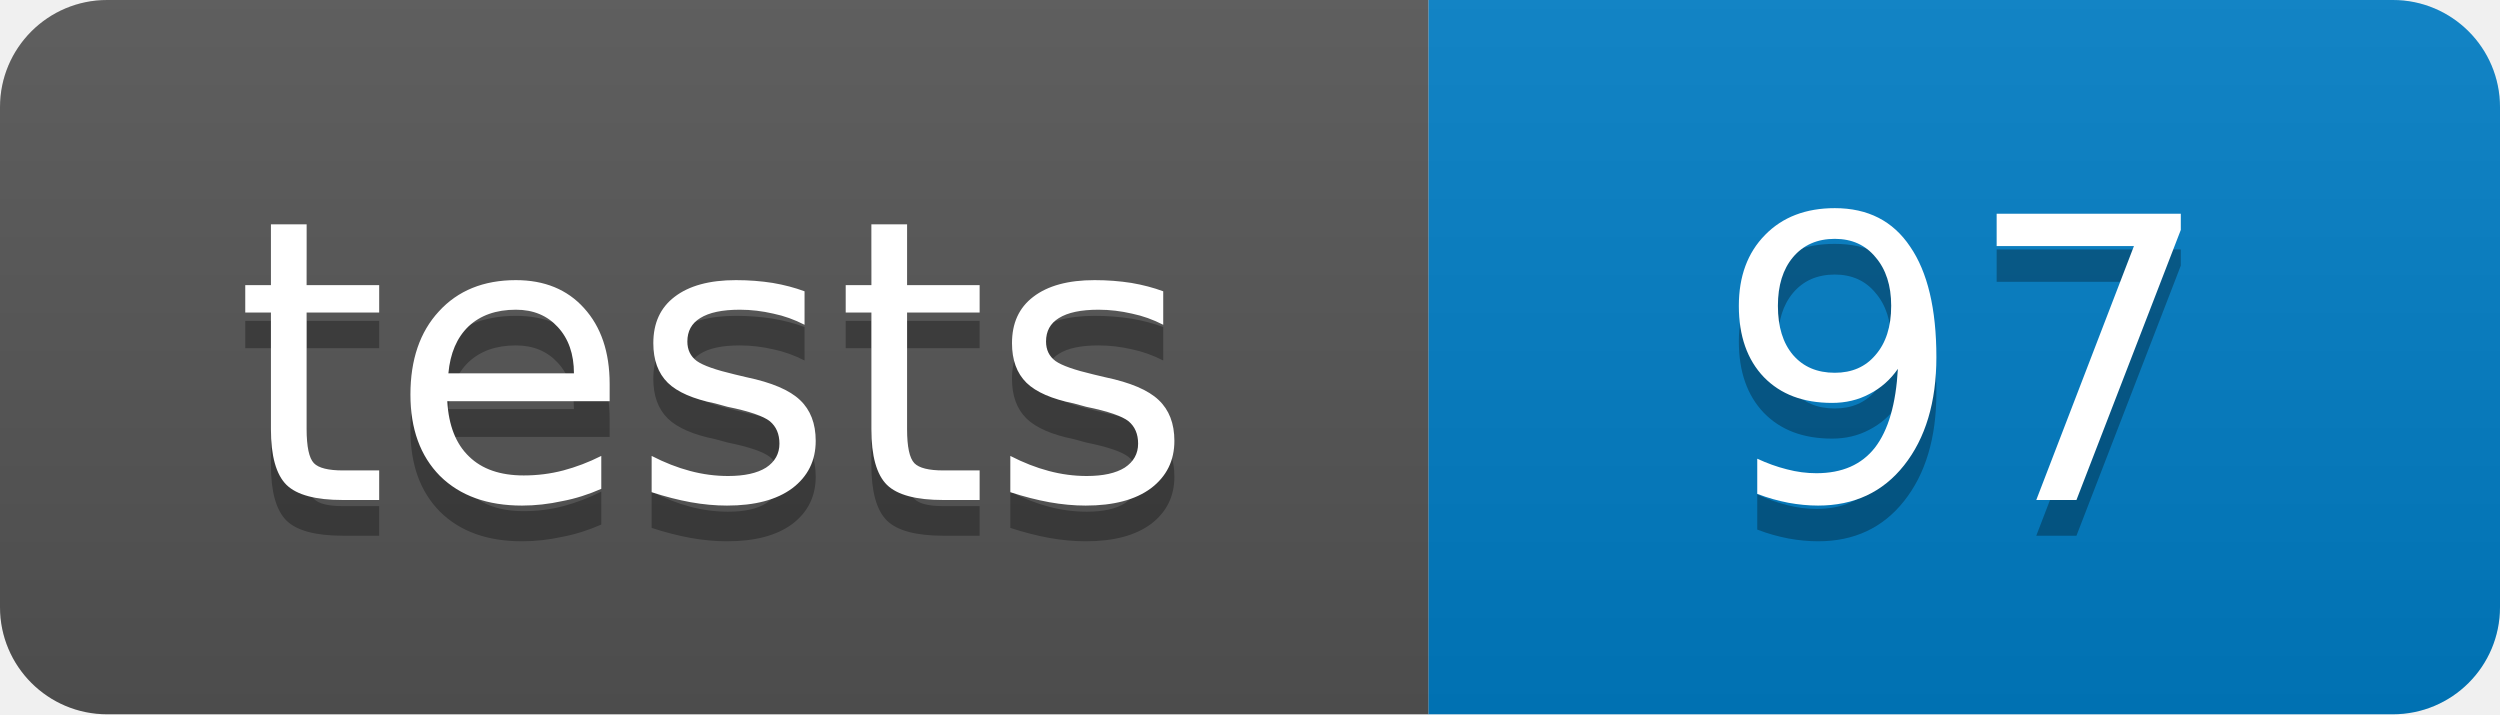
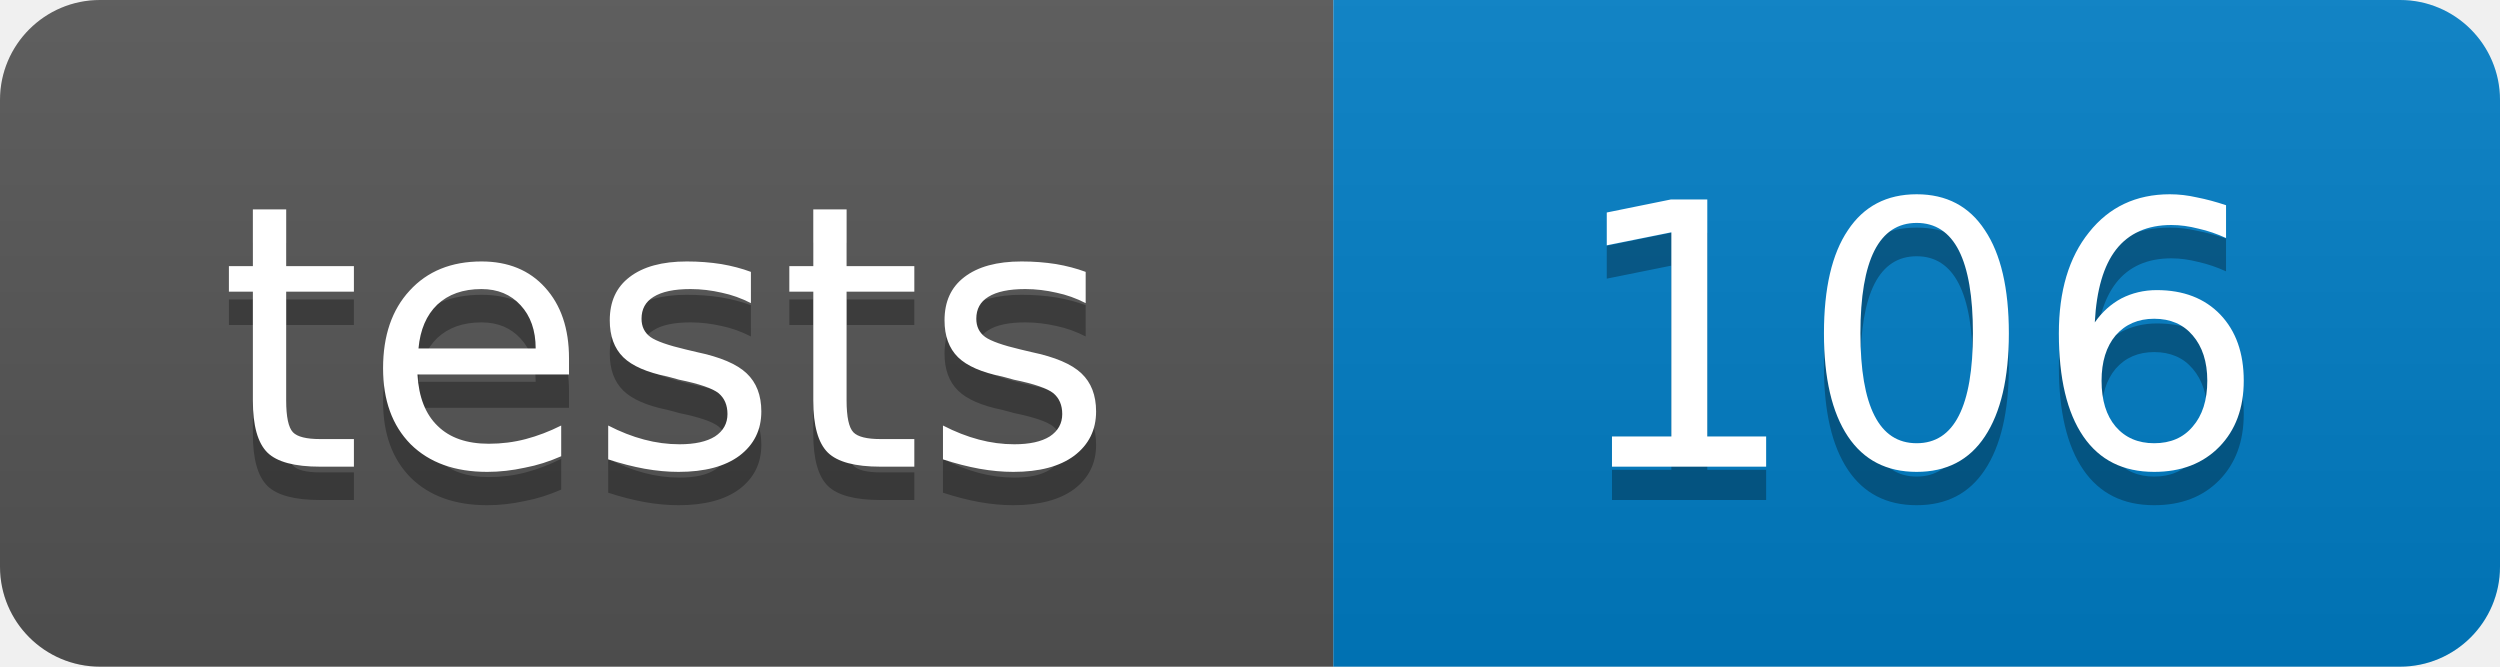
- <svg xmlns="http://www.w3.org/2000/svg" width="70" height="20" role="img" aria-label="tests: 97">
+ <svg xmlns="http://www.w3.org/2000/svg" width="75" height="20" role="img" aria-label="tests: 106">
  <linearGradient id="shade" x2="0" y2="100%">
    <stop offset="0" stop-color="#bbb" stop-opacity=".1" />
    <stop offset="1" stop-opacity=".1" />
  </linearGradient>
  <clipPath id="rounded">
-     <rect width="70" height="20" rx="3" />
+     <rect width="75" height="20" rx="3" />
  </clipPath>
  <g clip-path="url(#rounded)">
    <path fill="#555" d="M0 0h40v20H0z" />
-     <path fill="#007ec6" d="M40 0h30v20H40z" />
-     <path fill="url(#shade)" d="M0 0h70v20H0z" />
+     <path fill="#007ec6" d="M40 0h35v20H40z" />
+     <path fill="url(#shade)" d="M0 0h75v20H0z" />
  </g>
  <g fill="#fff" text-anchor="middle" font-family="Verdana,DejaVu Sans,sans-serif" font-size="11">
    <text x="20.0" y="15" fill="#010101" fill-opacity=".3">tests</text>
    <text x="20.0" y="14">tests</text>
-     <text x="55.0" y="15" fill="#010101" fill-opacity=".3">97</text>
-     <text x="55.0" y="14">97</text>
+     <text x="57.5" y="15" fill="#010101" fill-opacity=".3">106</text>
+     <text x="57.5" y="14">106</text>
  </g>
</svg>
